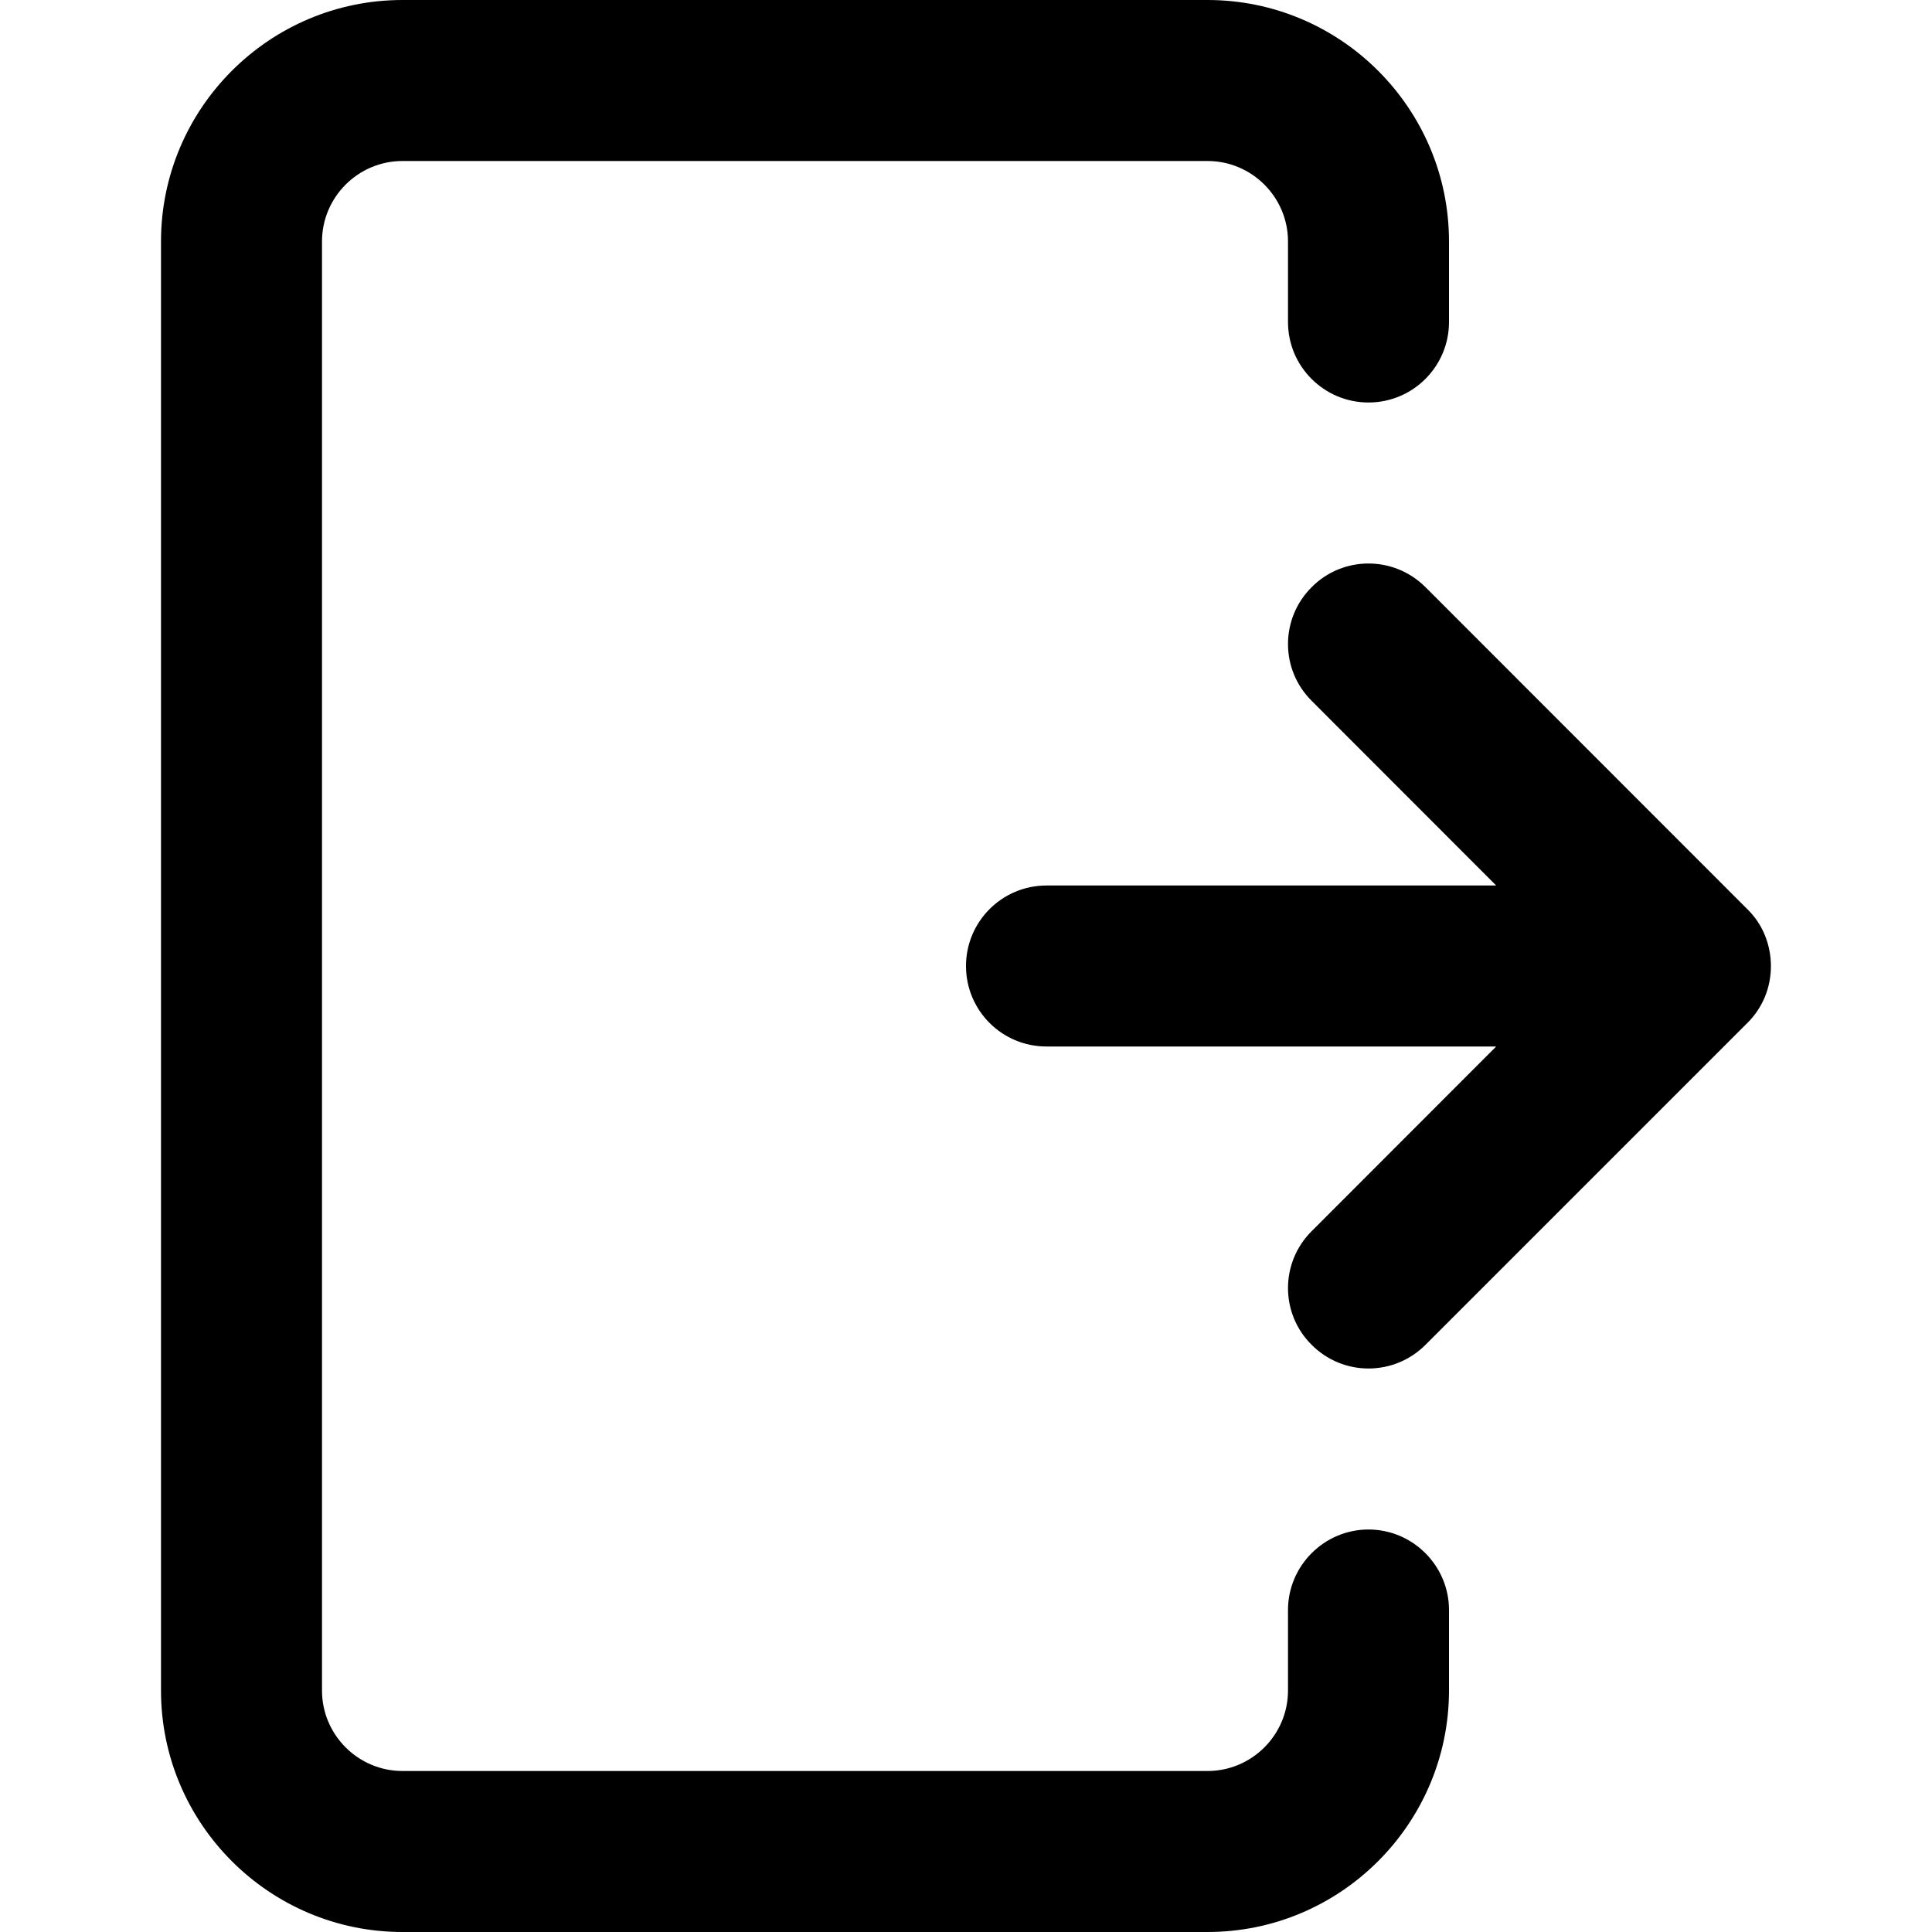
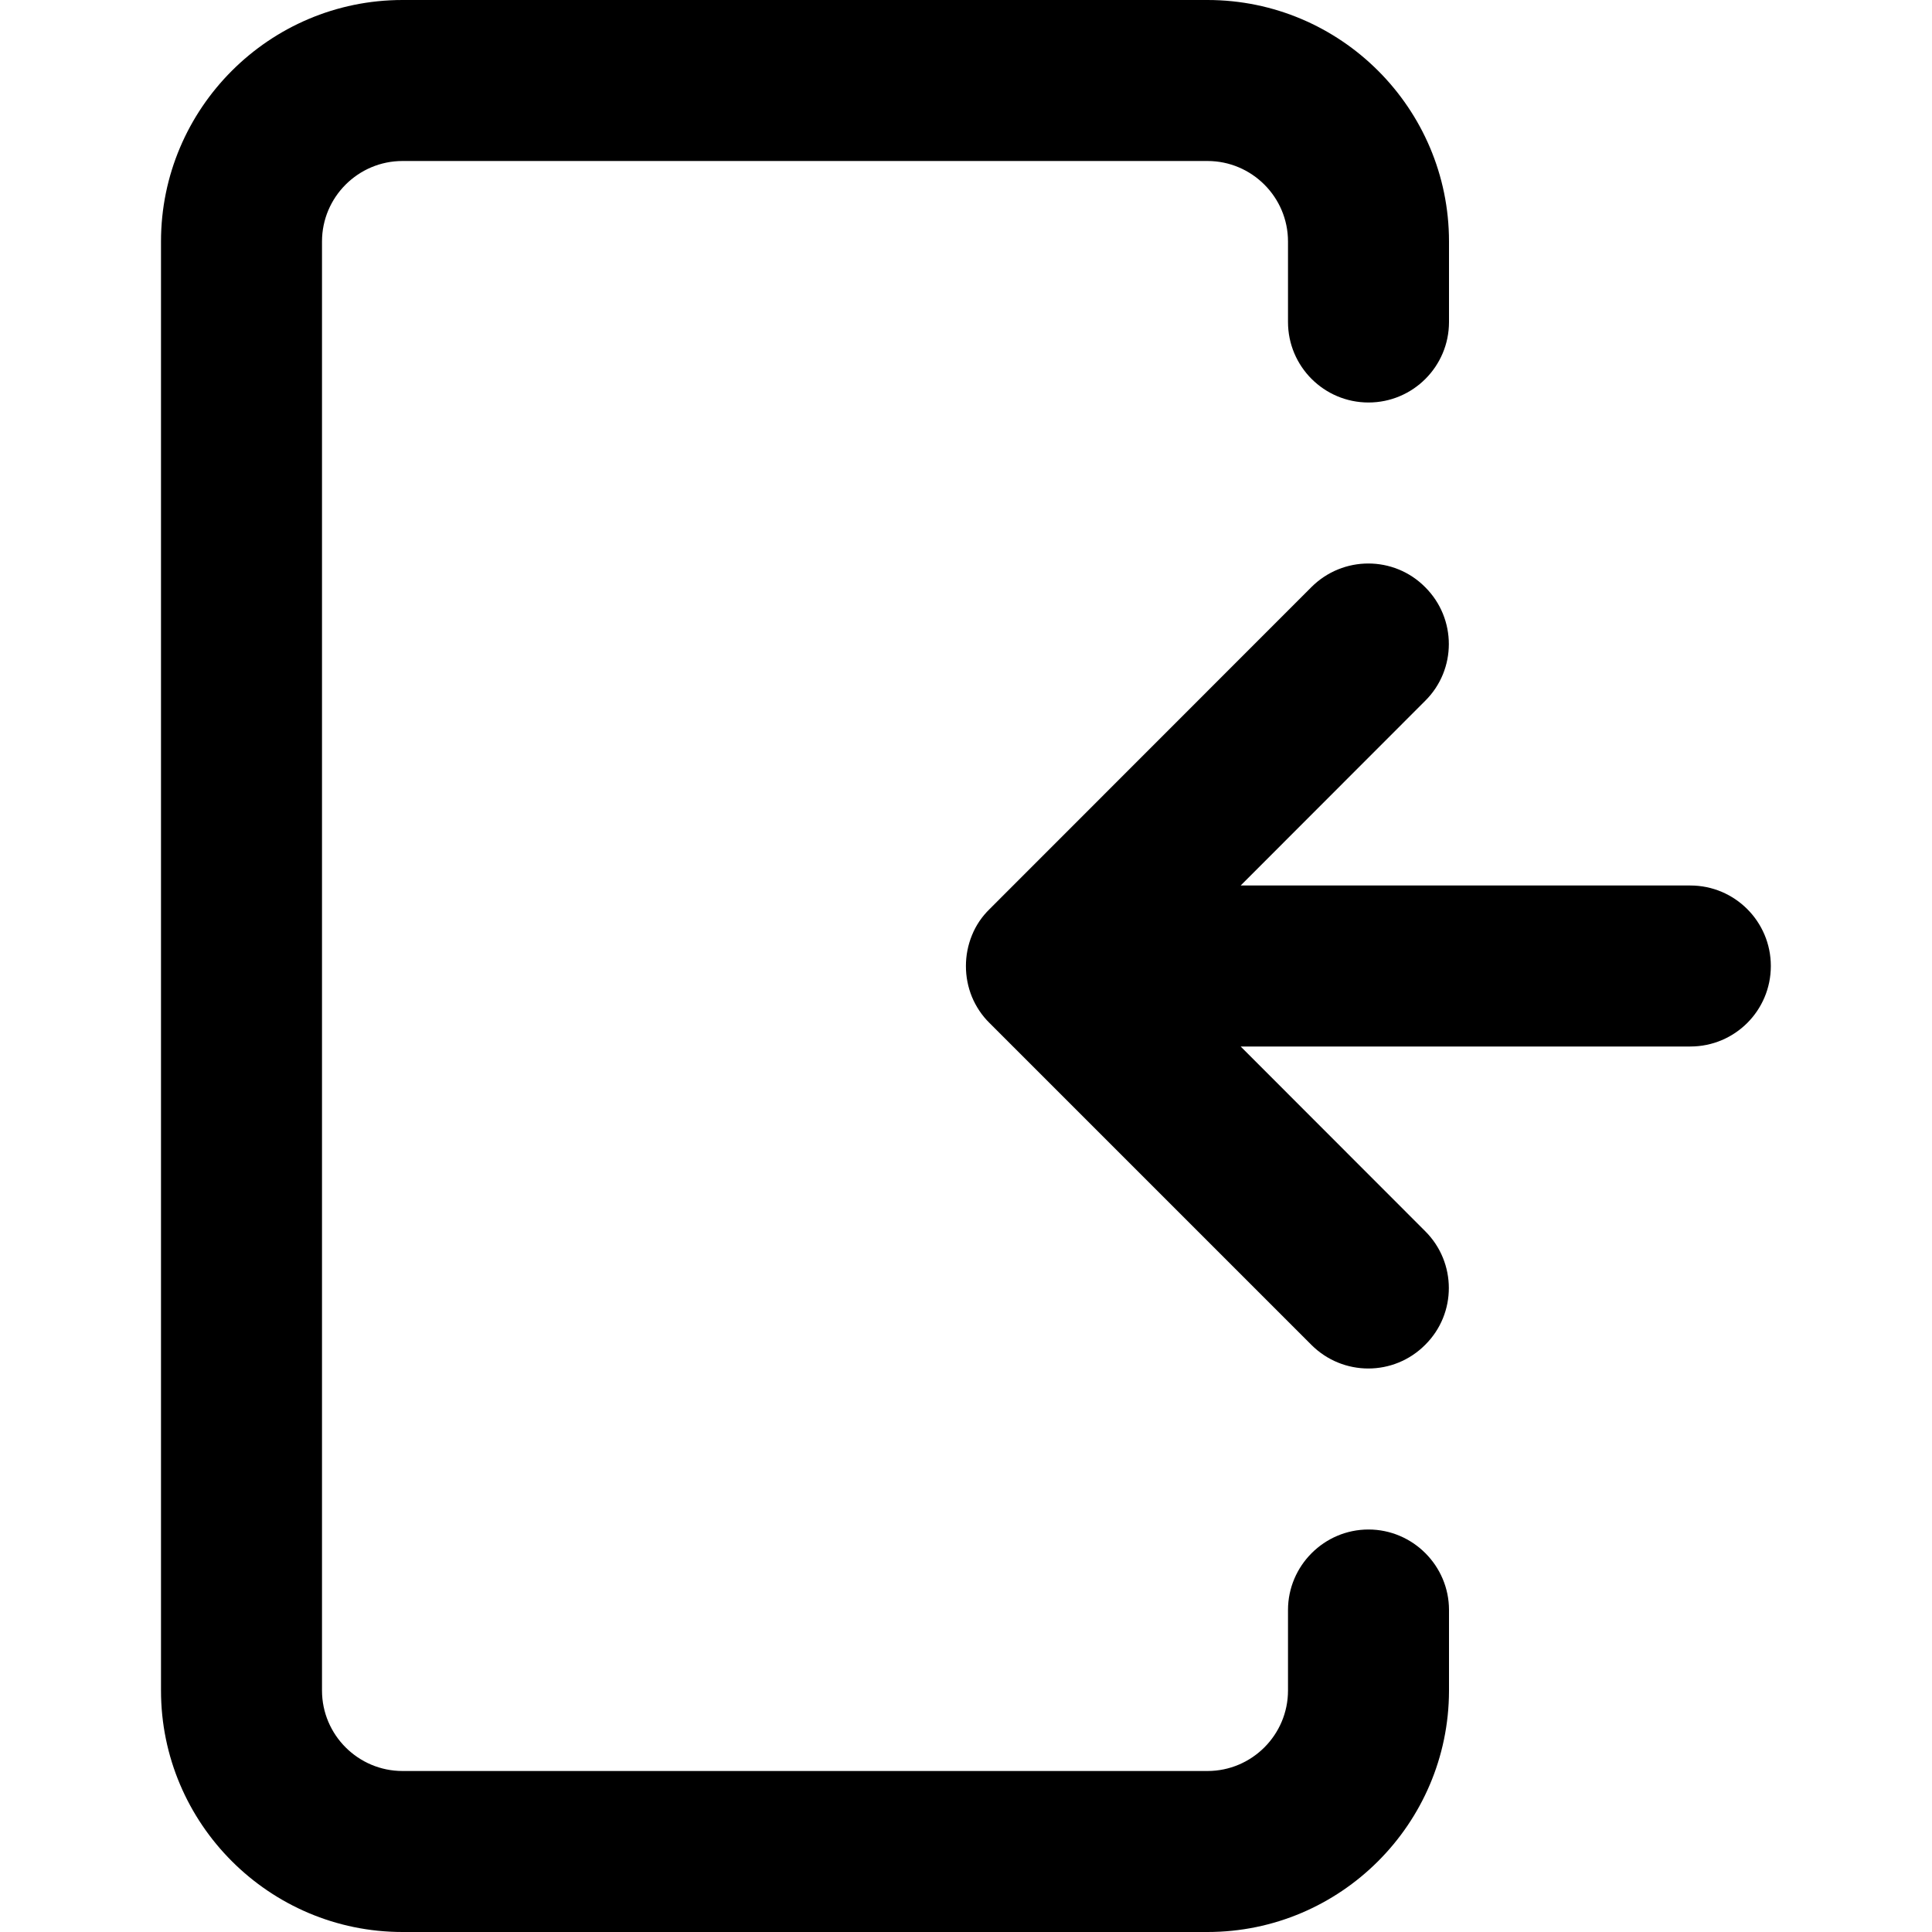
<svg xmlns="http://www.w3.org/2000/svg" width="12" height="12" viewBox="0 0 12 12">
-   <path d="M10.962 5.809c.05.122.05.261 0 .383-.025.06-.062.116-.109.162l-1.999 1.999c-.196.196-.512.196-.707 0-.196-.194-.196-.511 0-.706l1.146-1.147-2.793 0c-.276 0-.5-.223-.5-.5 0-.276.224-.5.5-.5l2.793 0-1.146-1.147c-.196-.194-.196-.511 0-.706.097-.098.225-.147.353-.147.128 0 .256.049.354.147l1.999 2c.047.046.084.1.109.162zM8.5 9.5c.275 0 .5.225.5.5l0 .5c0 .001 0 .002 0 .003C8.998 11.328 8.326 12 7.5 12l-5 0c-.827 0-1.5-.673-1.5-1.5l0-9C1 .673 1.673 0 2.5 0l5 0C8.327 0 9 .673 9 1.5L9 2c0 .276-.224.5-.5.5-.276 0-.5-.224-.5-.5l0-.5c0-.276-.225-.5-.5-.5l-5 0c-.275 0-.5.224-.5.5l0 9c0 .276.225.5.5.5l5 0c.275 0 .5-.224.5-.5 0-.001 0-.001 0-.002L8 10c0-.275.225-.5.5-.5z" fill="#000" fill-rule="evenodd" />
+   <path d="M6.037 5.809c.025-.062.062-.116.109-.162l1.999-2c.098-.098.226-.147.354-.147.128 0 .256.049.353.147.196.195.196.512 0 .706l-1.146 1.147 2.793 0c.276 0 .5.224.5.5 0 .277-.224.5-.5.5l-2.793 0 1.146 1.147c.196.195.196.512 0 .706-.195.196-.511.196-.707 0l-1.999-1.999c-.047-.046-.084-.102-.109-.162-.05-.122-.05-.261 0-.383zM8.5 9.5c.275 0 .5.225.5.5l0 .5c0 .001 0 .002 0 .003C8.998 11.328 8.326 12 7.5 12l-5 0c-.827 0-1.5-.673-1.5-1.5l0-9C1 .673 1.673 0 2.5 0l5 0C8.327 0 9 .673 9 1.5L9 2c0 .276-.224.5-.5.5-.276 0-.5-.224-.5-.5l0-.5c0-.276-.225-.5-.5-.5l-5 0c-.275 0-.5.224-.5.5l0 9c0 .276.225.5.5.5l5 0c.275 0 .5-.224.5-.5 0-.001 0-.001 0-.002L8 10c0-.275.225-.5.5-.5z" fill="#000" fill-rule="evenodd" />
</svg>
